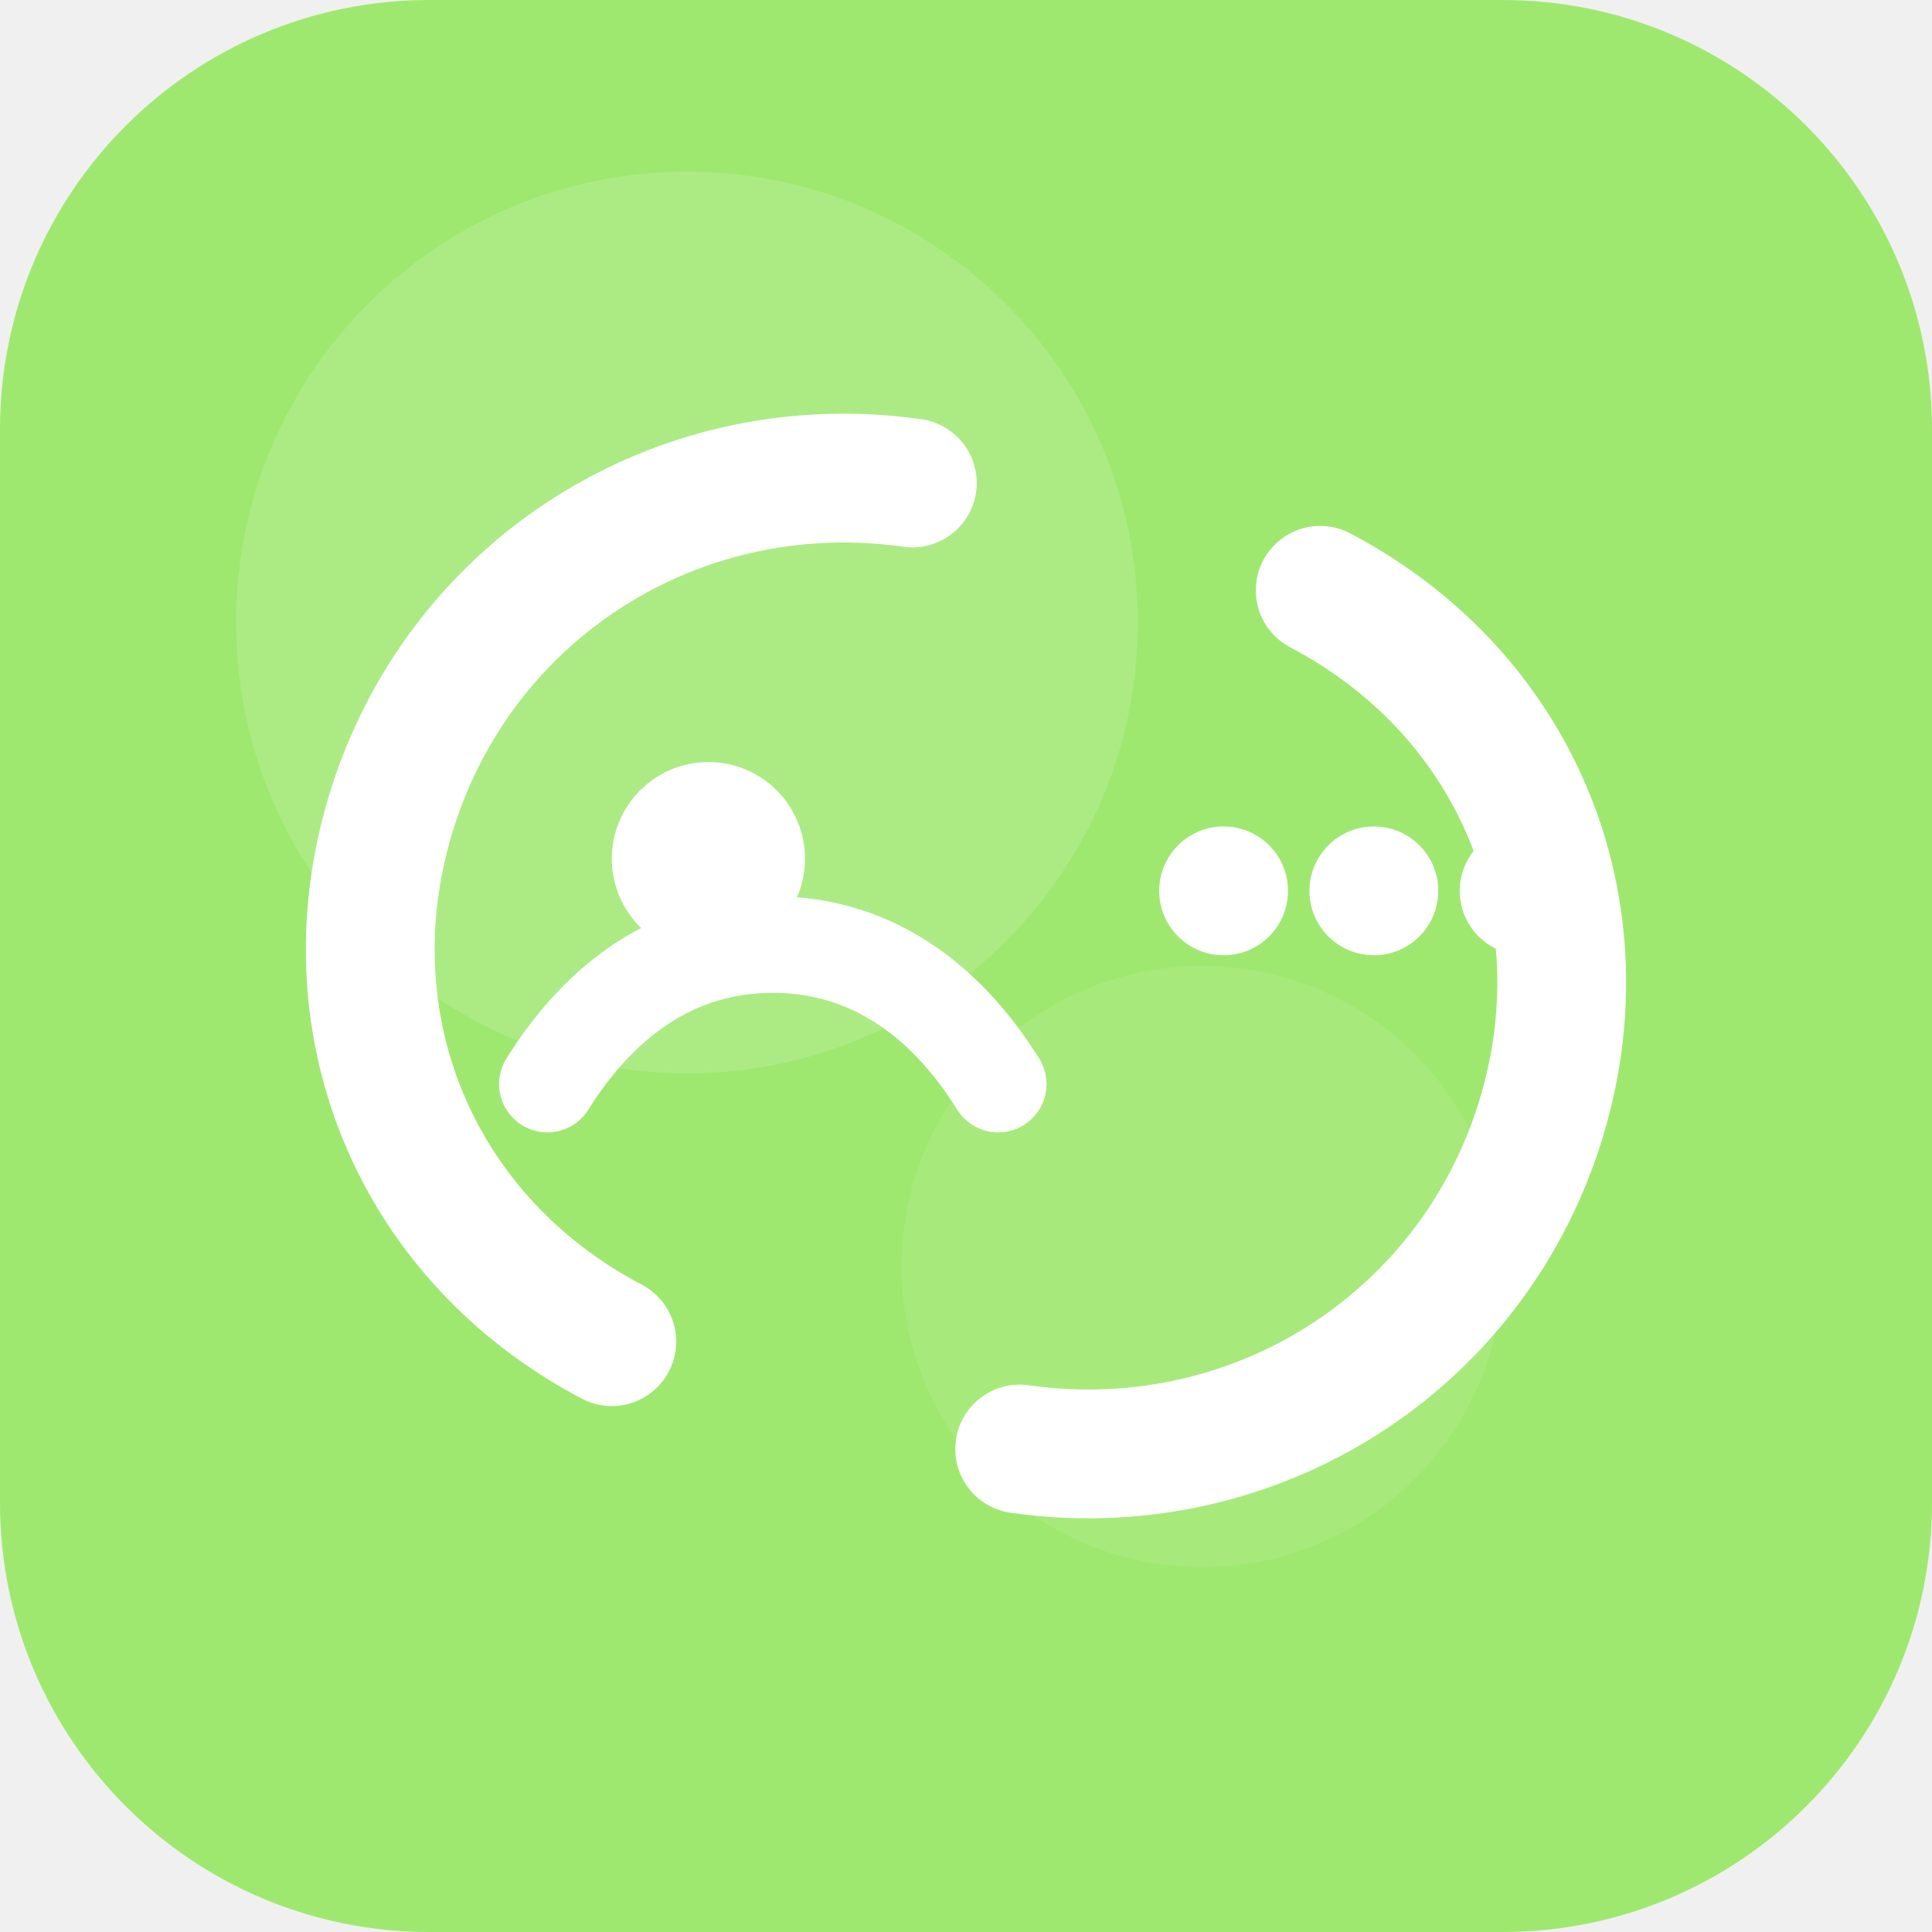
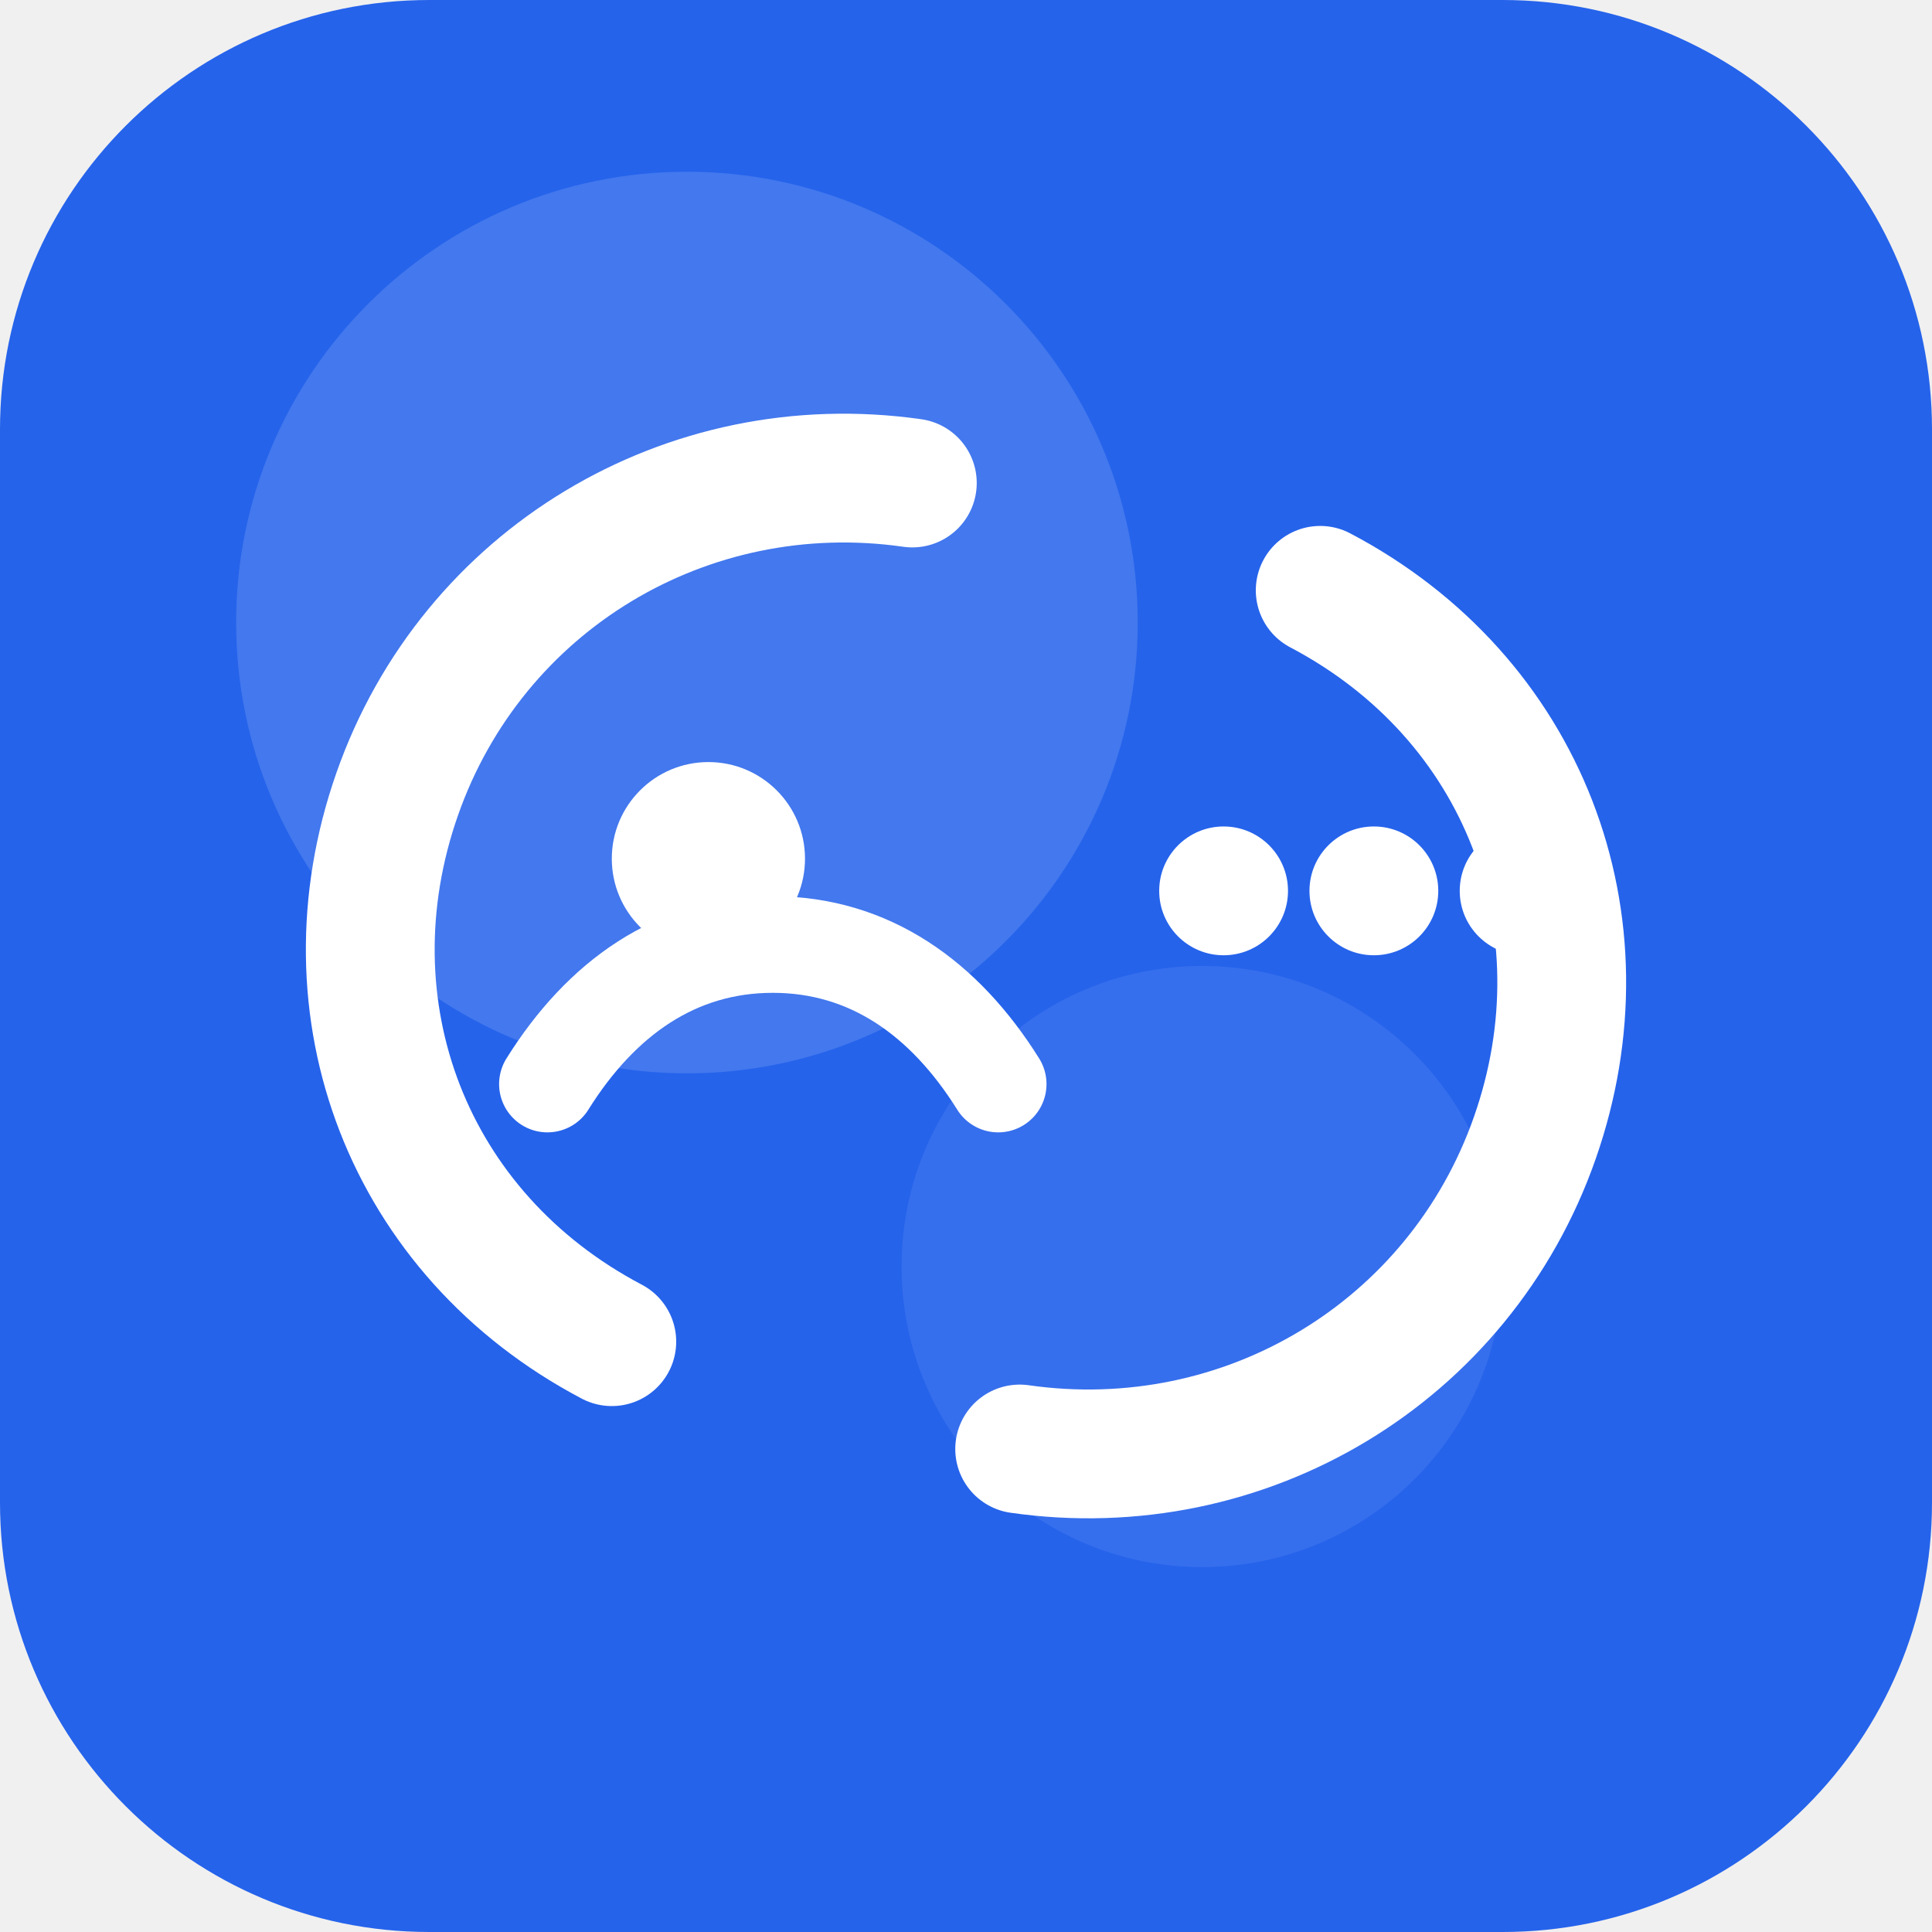
<svg xmlns="http://www.w3.org/2000/svg" viewBox="0 0 180 180" fill="none">
-   <rect width="180" height="180" rx="40" fill="#9FE870" />
+   <rect width="180" height="180" rx="40" fill="#2563EB" />
  <circle cx="64" cy="58" r="42" fill="#FFFFFF" fill-opacity="0.14" />
  <circle cx="112" cy="118" r="28" fill="#FFFFFF" fill-opacity="0.08" />
  <g stroke="#FFFFFF" stroke-width="12" stroke-linecap="round" stroke-linejoin="round">
    <path d="M57 125c-19-10-27-31-20-51 7-20 27-32 48-29" />
    <path d="M123 55c19 10 27 31 20 51-7 20-27 32-48 29" />
  </g>
  <circle cx="66" cy="80" r="9" fill="#FFFFFF" />
  <path d="M51 101c5-8 12-13 21-13s16 5 21 13" stroke="#FFFFFF" stroke-width="9" stroke-linecap="round" fill="none" />
  <circle cx="114" cy="83" r="6" fill="#FFFFFF" />
  <circle cx="128" cy="83" r="6" fill="#FFFFFF" />
  <circle cx="142" cy="83" r="6" fill="#FFFFFF" />
</svg>
